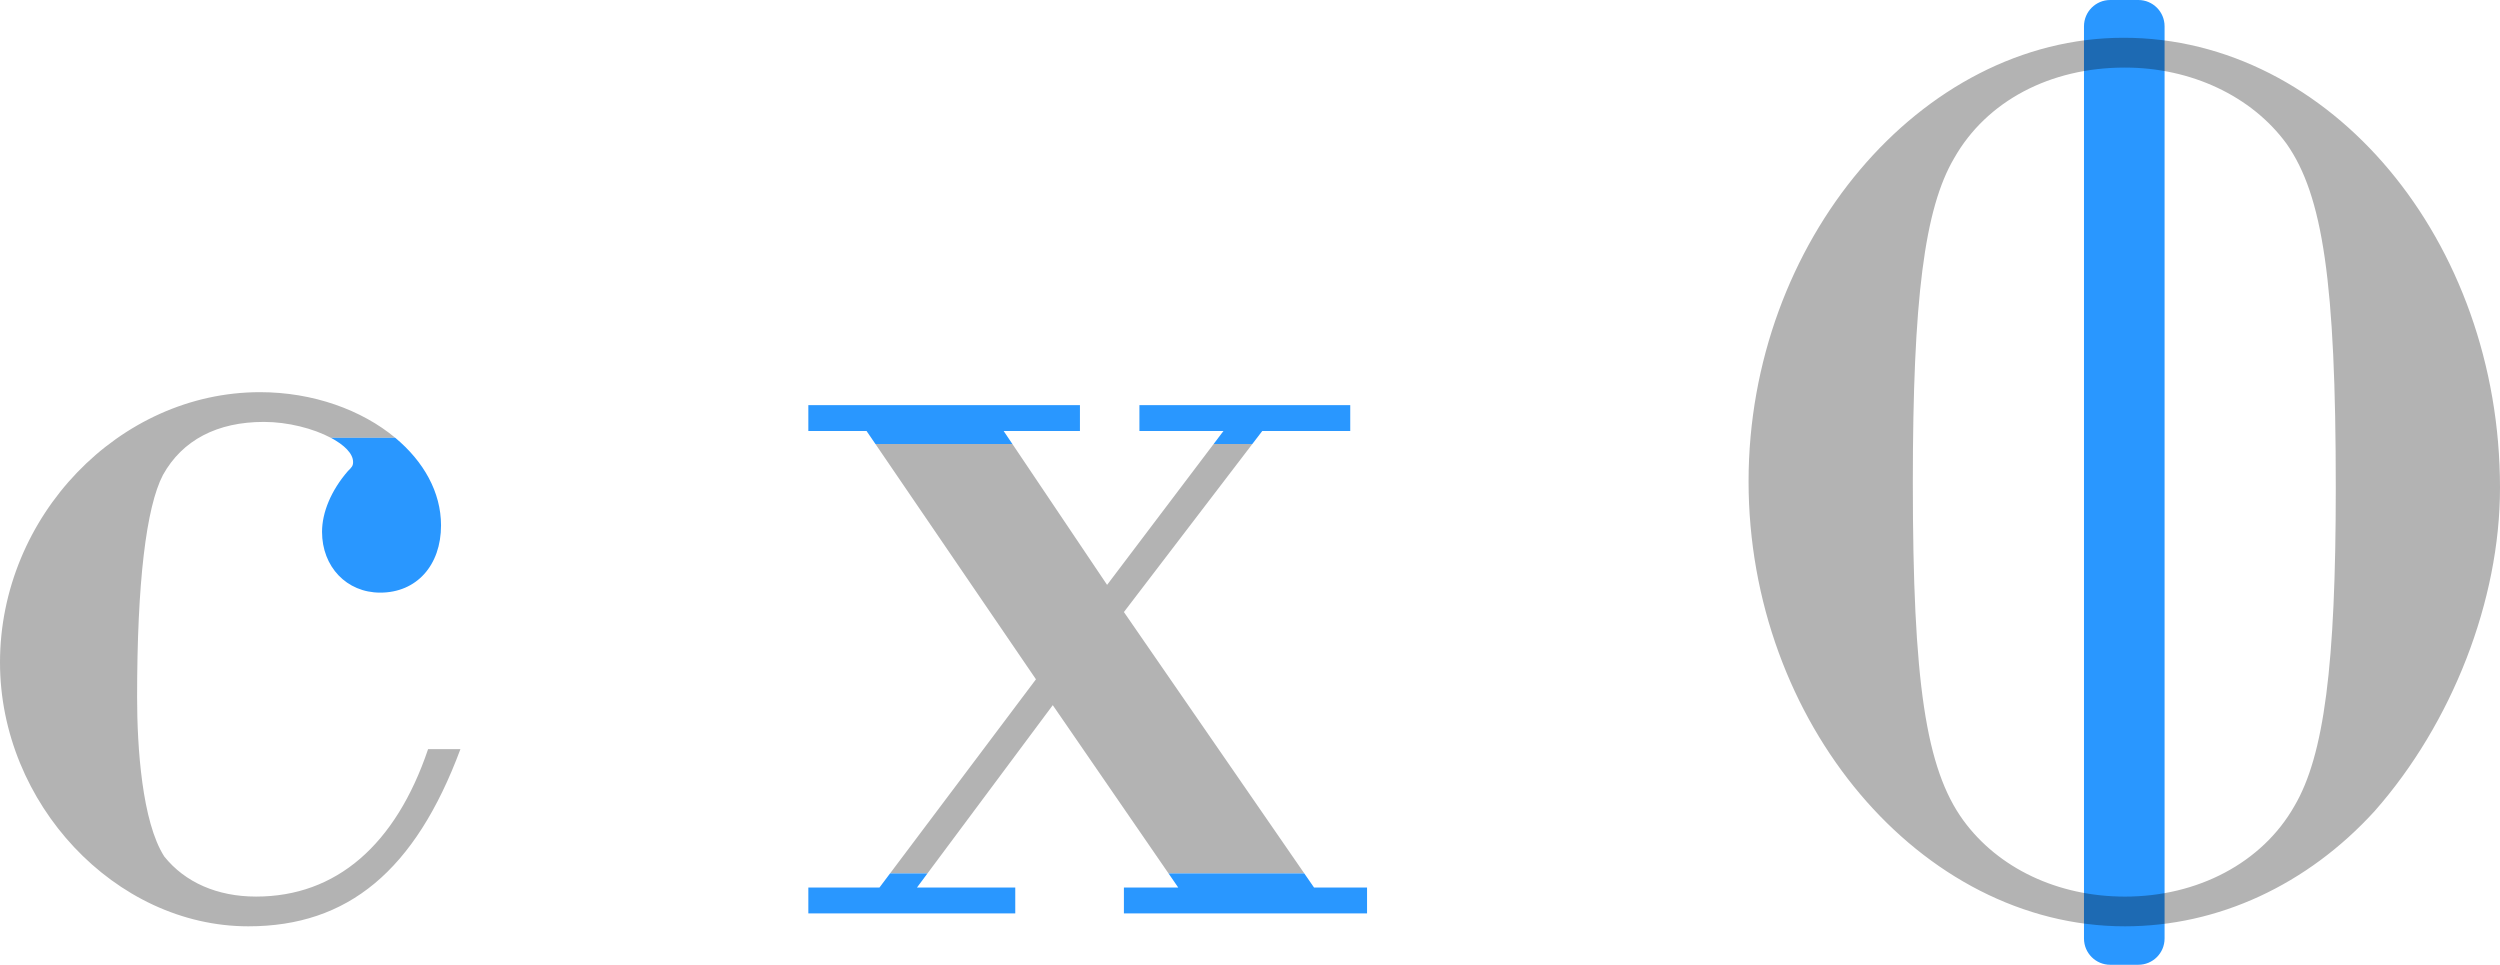
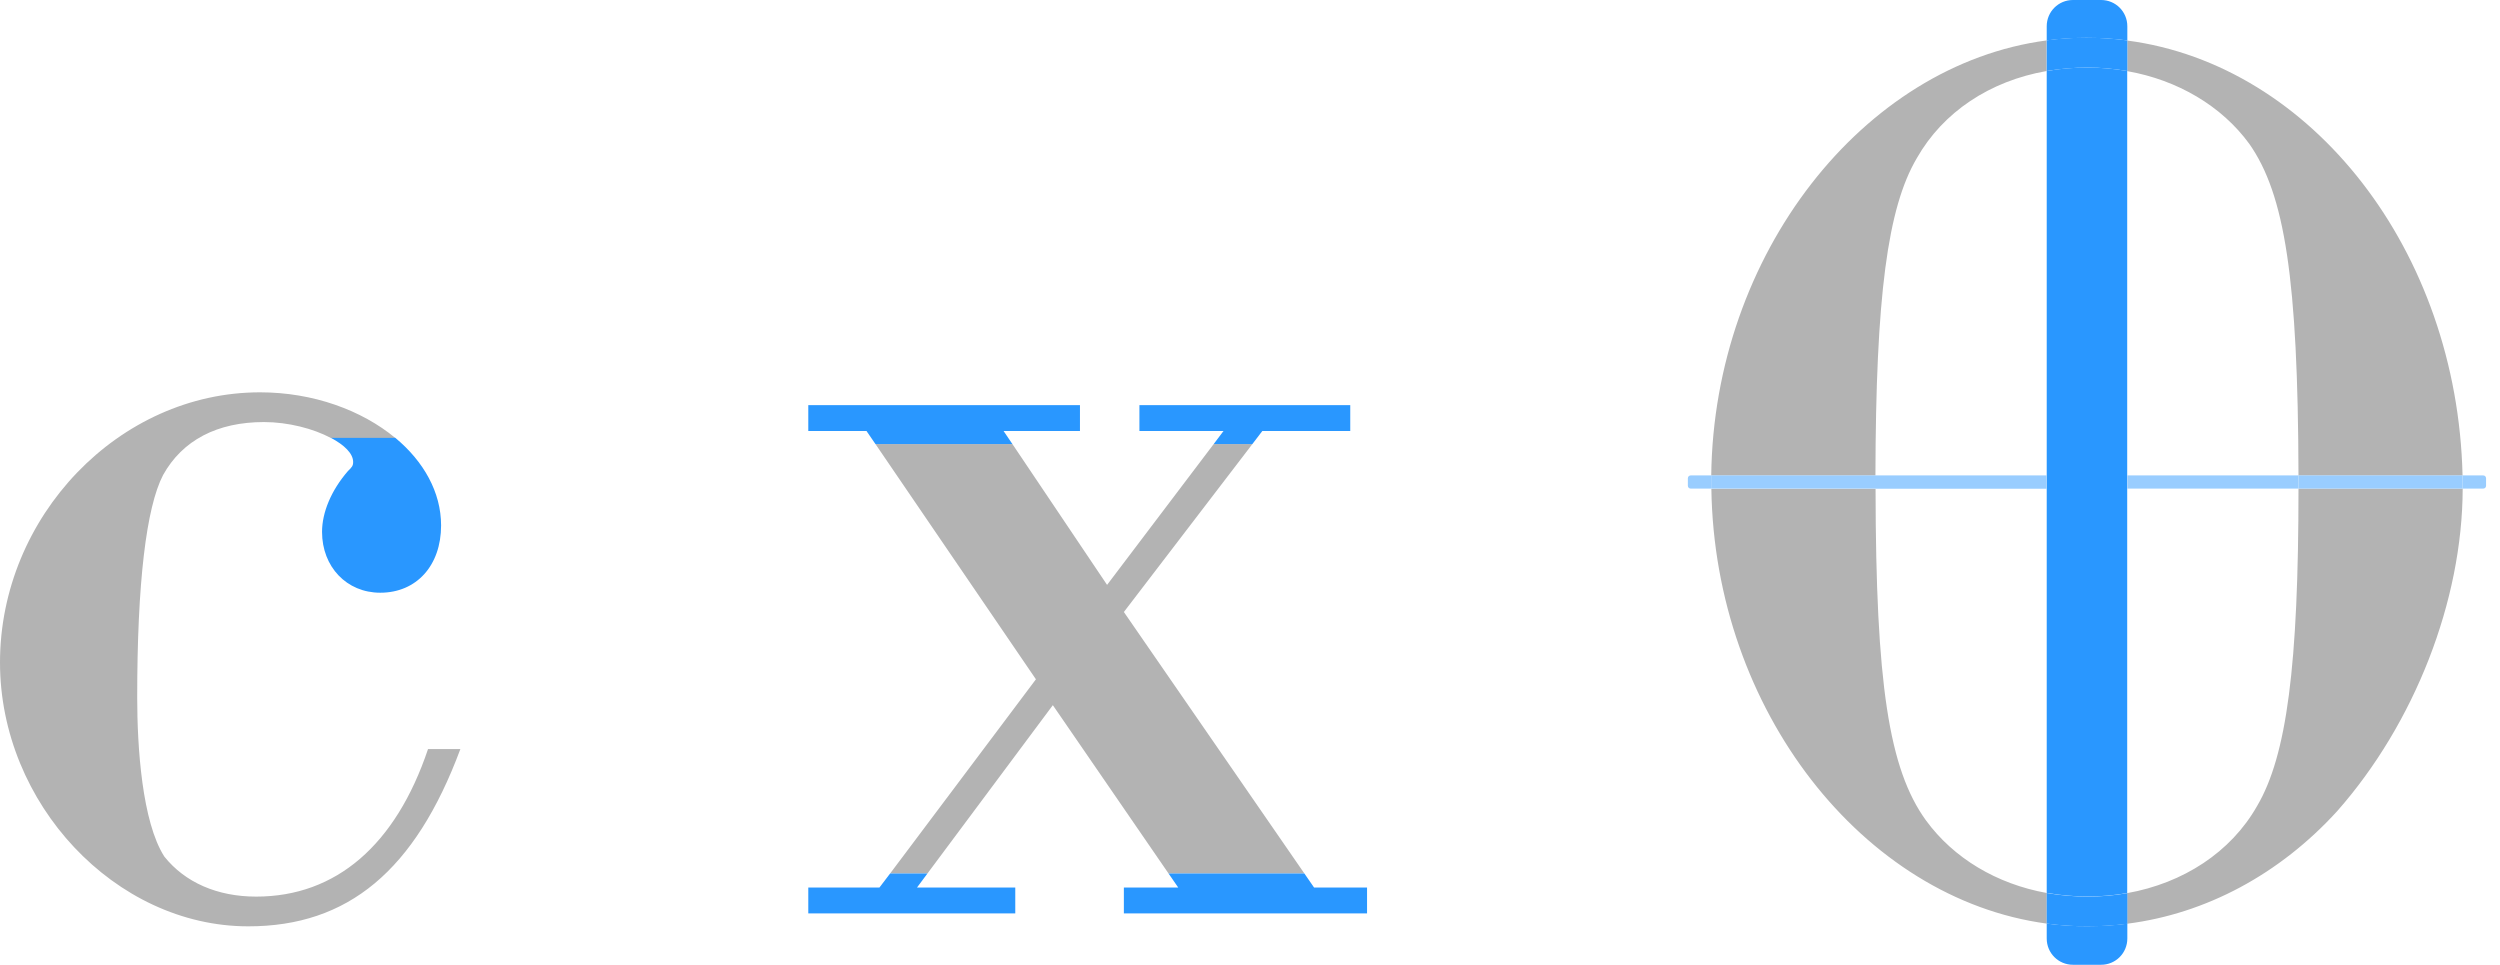
- <svg xmlns="http://www.w3.org/2000/svg" width="2009.84" height="775.62" viewBox="0 0 2009.84 775.62">
-   <defs>
-     <style>.cls-1{isolation:isolate}.cls-2{fill:#b3b3b3}.cls-3,.cls-5{fill:#2997ff}.cls-4{fill:none}.cls-5{mix-blend-mode:multiply}</style>
-   </defs>
-   <g class="cls-1">
-     <g id="Layer_2">
-       <g id="Layer_1-2">
-         <path d="M2009.84 392.22c0 90.46-38.47 189.24-100.86 259.94-54.06 59.27-125.81 92.54-200.67 92.54-164.31 0-302.57-164.28-302.57-357.7 0-192.35 138.29-356.64 301.53-356.64 166.36.02 302.57 163.27 302.57 361.86zm-438.78-265.14c-23.91 40.55-33.27 113.33-33.27 261 0 160.12 10.4 229.79 40.55 271.38 28.07 38.47 75.9 61.35 130 61.35 58.23 0 110.21-27 136.21-72.79 23.91-40.55 33.27-113.33 33.27-255.78 0-165.32-10.4-235-39.51-276.58-28.07-38.47-76.94-61.34-130-61.34-60.31-.02-111.26 27.01-137.25 72.76zM132.05 688.55c16.64 20.8 42.63 32.24 73.82 32.24 64.47 0 112.3-41.59 138.29-118.54h26C333.76 700 279.7 744.7 199.64 744.7 92.54 744.7 0 645.92 0 532.59c0-117.5 95.66-217.31 209-217.31 42.75 0 81.85 14.31 108.73 36.66h-51.79c-14.07-7.44-34.44-12.75-53.83-12.75-37.43 0-65.5 14.56-81.1 42.63-13.52 26-20.79 86.3-20.79 178.84 0 39.92 3.95 100.04 21.83 127.89z" class="cls-2" />
-         <path d="M283.86 371.42c0 3.12-1 4.16-4.16 7.28-13.52 15.6-20.8 33.28-20.8 48.87 0 28.08 19.76 48.87 46.79 48.87 29.11 0 48.87-21.83 48.87-54.07 0-26.72-14-51.47-36.84-70.43h-51.78c10.83 5.72 17.92 12.7 17.92 19.48z" class="cls-3" />
-         <path d="M846.36 566.9L745.63 702.16h193.78L846.36 566.9zm43.67-96.7l85.64-113.23H813.91l76.12 113.23z" class="cls-4" />
-         <path d="M1006.78 356.97h-31.11L890.03 470.2l-76.12-113.23H703.8l129.04 189.14-117.28 156.05h30.07L846.36 566.9l93.05 135.26h109.15L903.55 492.04l103.23-135.07z" class="cls-2" />
-         <path d="M947.22 713.51h-43.67v20.79h195.47v-20.79h-42.63l-7.83-11.35H939.41l7.81 11.35zm-297.37 0v20.79h166.36v-20.79h-79.02l8.44-11.35h-30.07l-8.53 11.35h-57.18zm157-367.04h61.35v-20.79H649.85v20.79h46.78l7.17 10.5h110.11l-7.06-10.5zm278.66 0v-20.79H916.02v20.79h67.59l-7.94 10.5h31.11l8.02-10.5h70.71z" class="cls-3" />
-         <rect width="64.79" height="775.62" x="1675.39" class="cls-5" rx="21.1" />
-       </g>
-     </g>
-   </g>
+ <svg xmlns="http://www.w3.org/2000/svg" id="Layer_1" width="2009.8" height="775.6" viewBox="0 0 2009.8 775.6">
+   <style>.st0{fill:none}.st1{fill:#b3b3b3}.st2{fill:#2997ff}.st3{fill:#99cdff}</style>
+   <path d="M1710.2 718c44.9-8 83.2-32.8 104.4-70 23.9-40.5 33.2-113.1 33.3-255.2h-137.6V718zm0-660.9v325.1h137.6c-.4-158.1-11-225.8-39.5-266.6-22.3-30.5-57.8-51.3-98.1-58.5zm-202.4 335.7c.2 156.7 10.7 225.4 40.5 266.6 22.2 30.4 56.8 51.1 97.1 58.4v-325h-137.6zm137.6-335.7c-45.7 8-83.2 32.8-104.3 70-23.6 40-33 111.4-33.3 255.1h137.6V57.1z" class="st0" />
+   <path d="M1808.3 115.7c28.5 40.7 39.1 108.4 39.5 266.6h131.9c-4.2-180.9-121.2-330.2-269.5-349.7v24.6c40.3 7.1 75.8 27.9 98.1 58.5zM1541 127.1c21.1-37.1 58.7-62 104.3-70V32.5c-147.6 19.5-267.5 172.1-269.6 349.8h132c.3-143.8 9.7-215.2 33.3-255.2zm7.3 532.4c-29.8-41.2-40.3-109.9-40.5-266.6h-132c2.6 177.8 121.8 329.7 269.6 349.6v-24.6c-40.3-7.3-74.9-28-97.1-58.4zm266.2-11.5c-21.1 37.2-59.5 62-104.4 70v24.6c63.1-8 122.5-39.7 168.8-90.5 62.2-70.5 100.7-169 100.9-259.3h-132c0 142.1-9.4 214.7-33.3 255.2zM205.9 720.8c-31.2 0-57.2-11.4-73.8-32.2-17.9-27.9-21.8-88-21.8-127.9 0-92.5 7.3-152.8 20.8-178.8 15.6-28.1 43.7-42.6 81.1-42.6 19.4 0 39.8 5.3 53.8 12.8h51.8c-26.9-22.3-66-36.7-108.7-36.7C95.7 315.3 0 415.1 0 532.6c0 113.3 92.5 212.1 199.6 212.1 80.1 0 134.1-44.7 170.5-142.5h-26c-25.9 77-73.8 118.6-138.2 118.6z" class="st1" />
+   <path d="M283.9 371.4c0 3.1-1 4.2-4.2 7.3-13.5 15.6-20.8 33.3-20.8 48.9 0 28.1 19.8 48.9 46.8 48.9 29.1 0 48.9-21.8 48.9-54.1 0-26.7-14-51.5-36.8-70.4H266c10.8 5.7 17.9 12.6 17.9 19.4z" class="st2" />
+   <path d="M975.7 357H813.9L890 470.2zM745.6 702.2h193.8l-93-135.3z" class="st0" />
+   <path d="M903.5 492l103.3-135h-31.1L890 470.2 813.9 357H703.8l129 189.1-117.2 156.1h30l100.8-135.3 93 135.3h109.2zm-57.1 74.9l93 135.3z" class="st1" />
+   <path d="M745.6 702.2h-30l-8.6 11.3h-57.2v20.8h166.4v-20.8h-79zm303 0H939.4l7.8 11.3h-43.7v20.8H1099v-20.8h-42.6zM806.8 346.5h61.4v-20.8H649.8v20.8h46.8l7.2 10.5h110.1zm200 10.5l8-10.5h70.7v-20.8H916v20.8h67.6l-7.9 10.5zm703.4-324.5V21.1c0-11.7-9.4-21.1-21.1-21.1h-22.6c-11.7 0-21.1 9.4-21.1 21.1v11.4c10.5-1.4 21.1-2.1 31.9-2.1 11.1 0 22 .7 32.9 2.1zm-64.8 710v12c0 11.7 9.4 21.1 21.1 21.1h22.6c11.7 0 21.1-9.4 21.1-21.1v-11.9c-10.5 1.3-21.2 2-31.9 2-11.1.1-22.1-.7-32.9-2.1zm32.9-688.2c-11.3 0-22.3.9-32.9 2.8v660.7c10.6 1.9 21.7 2.9 32.9 2.9 10.9 0 21.5-.9 31.8-2.8V57.1c-10.3-1.8-21-2.8-31.8-2.8z" class="st2" />
+   <path d="M1678.3 54.3c10.8 0 21.5 1 31.9 2.8V32.5c-10.8-1.4-21.8-2.2-32.9-2.2-10.7 0-21.4.7-31.9 2.1v24.7c10.5-1.8 21.5-2.8 32.9-2.8zm0 666.5c-11.3 0-22.3-1-32.9-2.9v24.6c10.8 1.5 21.8 2.2 32.9 2.2 10.7 0 21.3-.7 31.9-2V718c-10.4 1.9-21 2.8-31.9 2.8z" class="st2" />
+   <path d="M1375.7 382.2h-16.5c-1.3 0-2.3 1-2.3 2.3v6c0 1.3 1 2.3 2.3 2.3h16.5v-10.6zm620.6 0h-16.6c.1 3.3.1 6.7.1 10v.6h16.5c1.3 0 2.3-1 2.3-2.3v-6c0-1.3-1-2.3-2.3-2.3zm-350.9 0h-137.6v10.7h137.6v-10.7zm64.8 10.6h137.6v-10.6h-137.6v10.6zm-202.4-4.7v-5.9h-132v10.6h132v-4.7z" class="st3" />
+   <path d="M1979.8 392.2c0-3.3 0-6.7-.1-10h-131.9v10.6h132v-.6z" class="st3" />
</svg>
